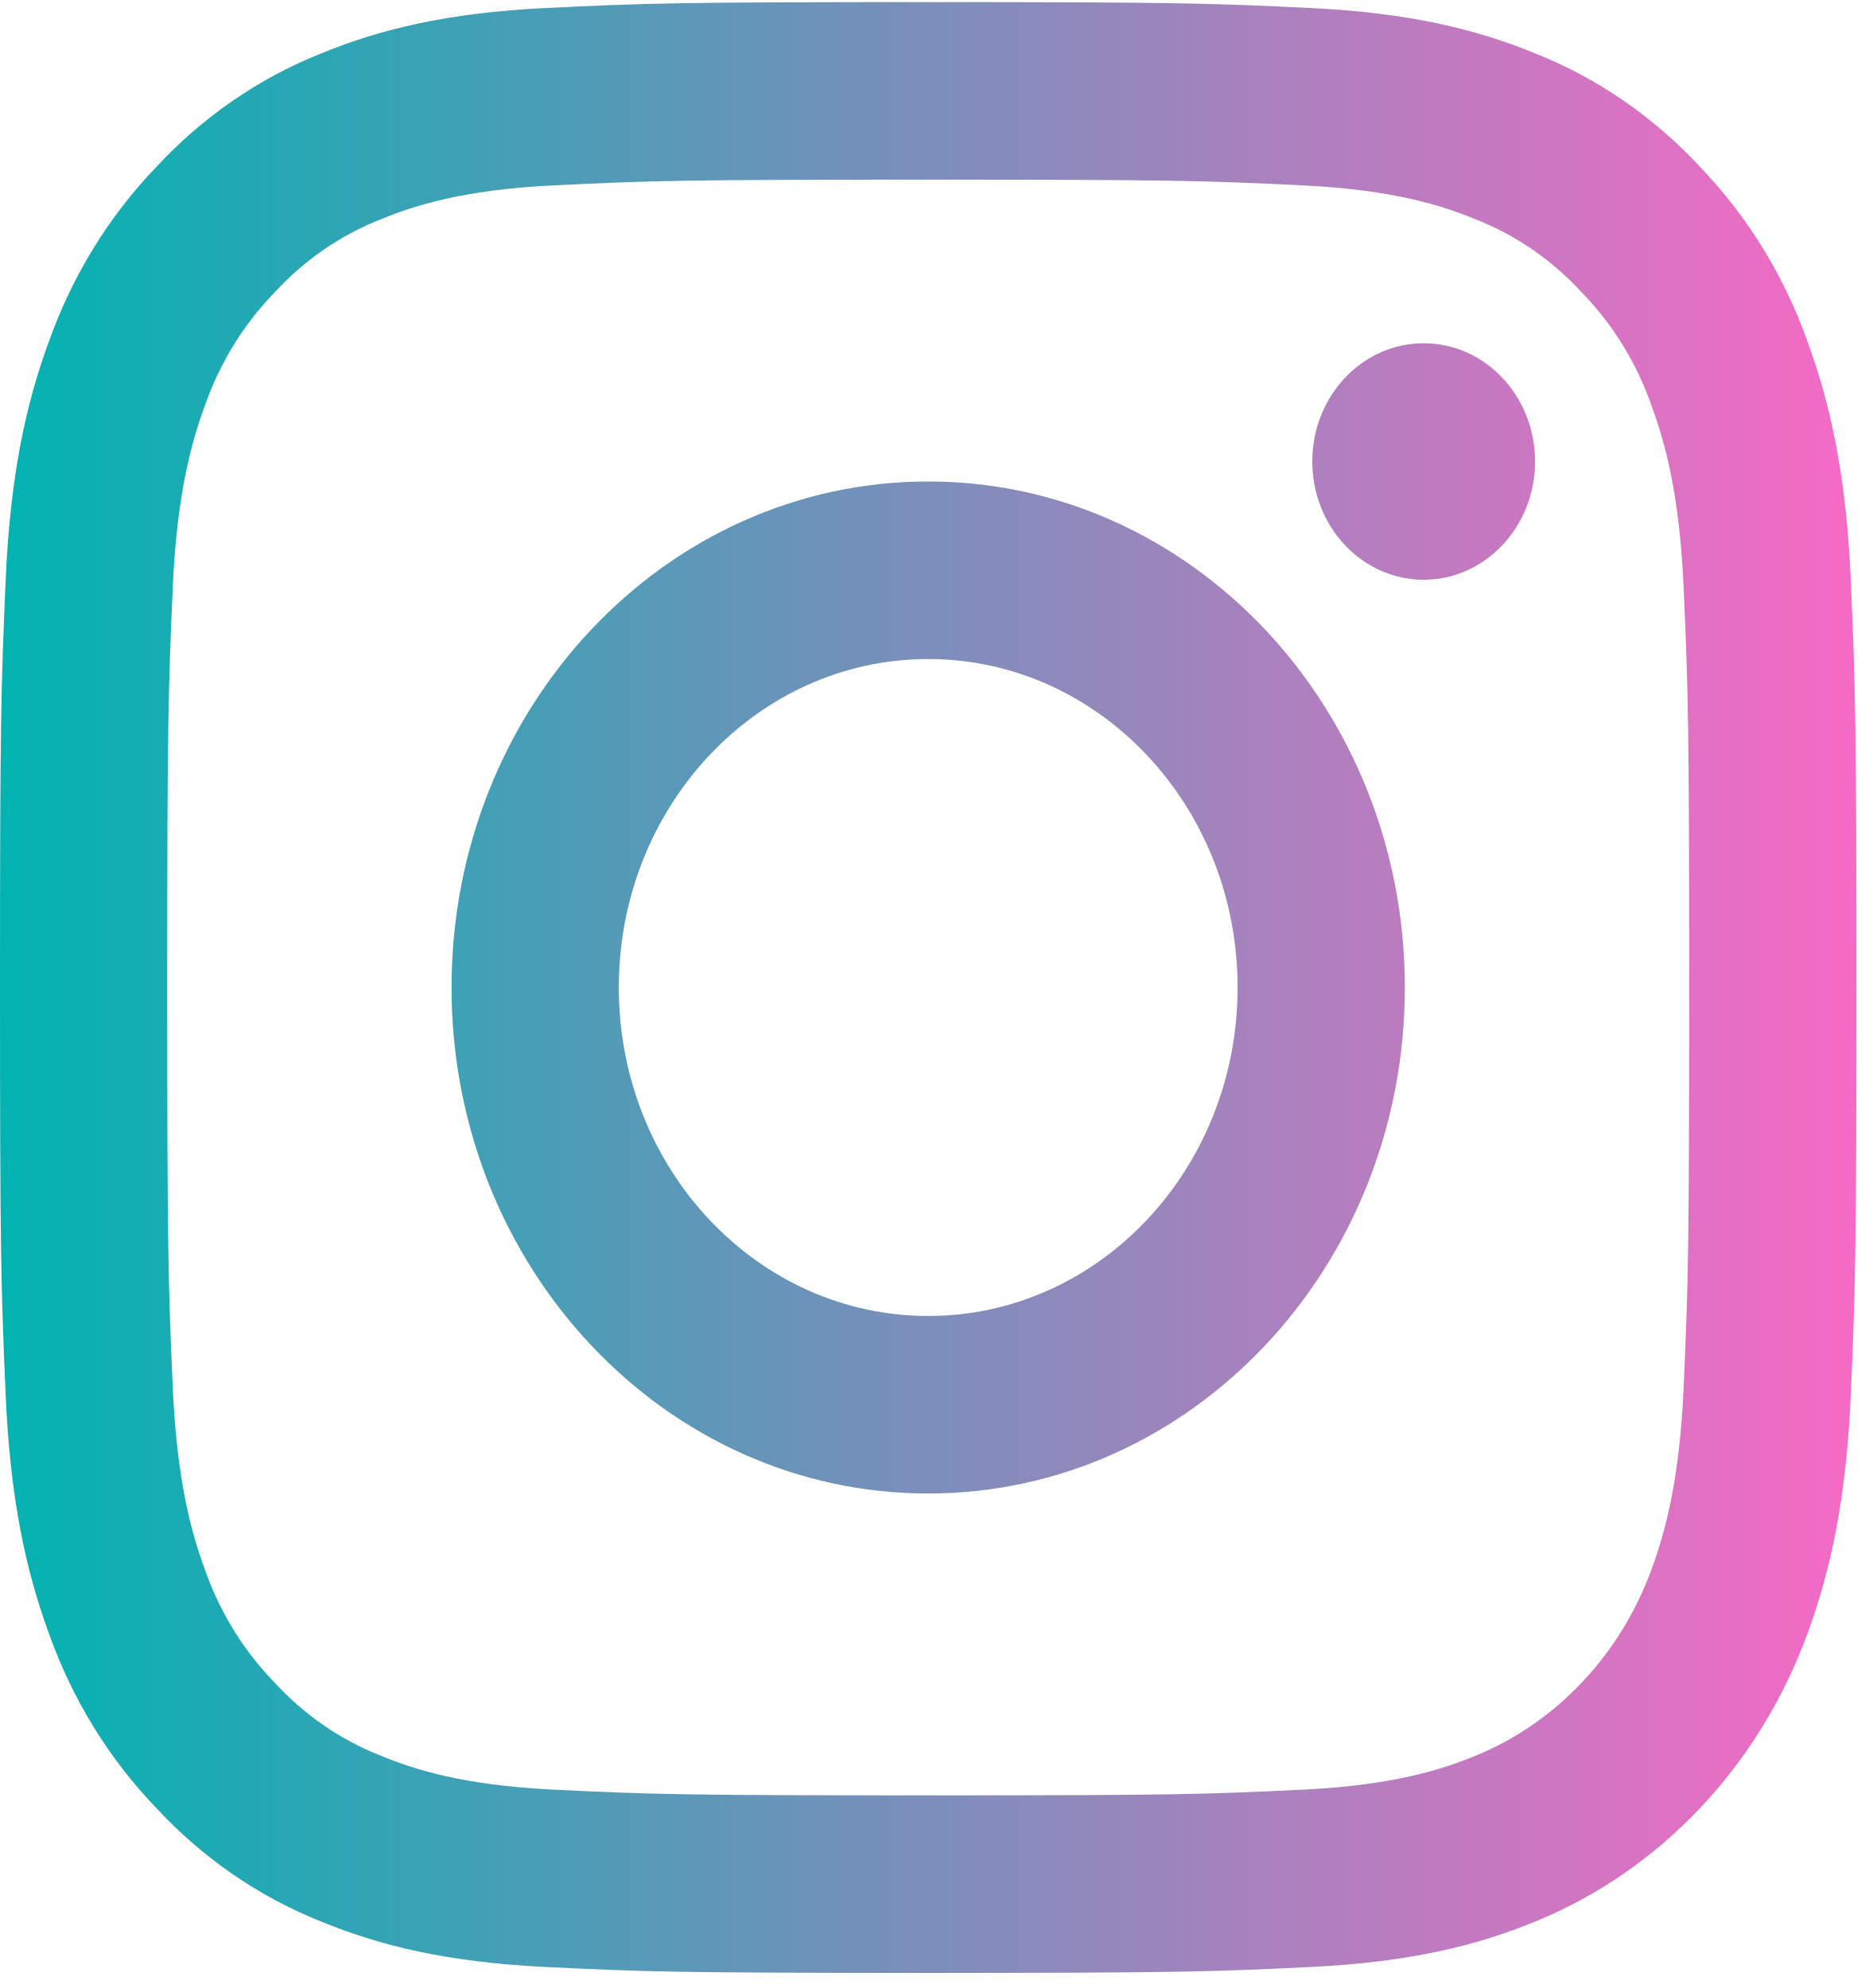
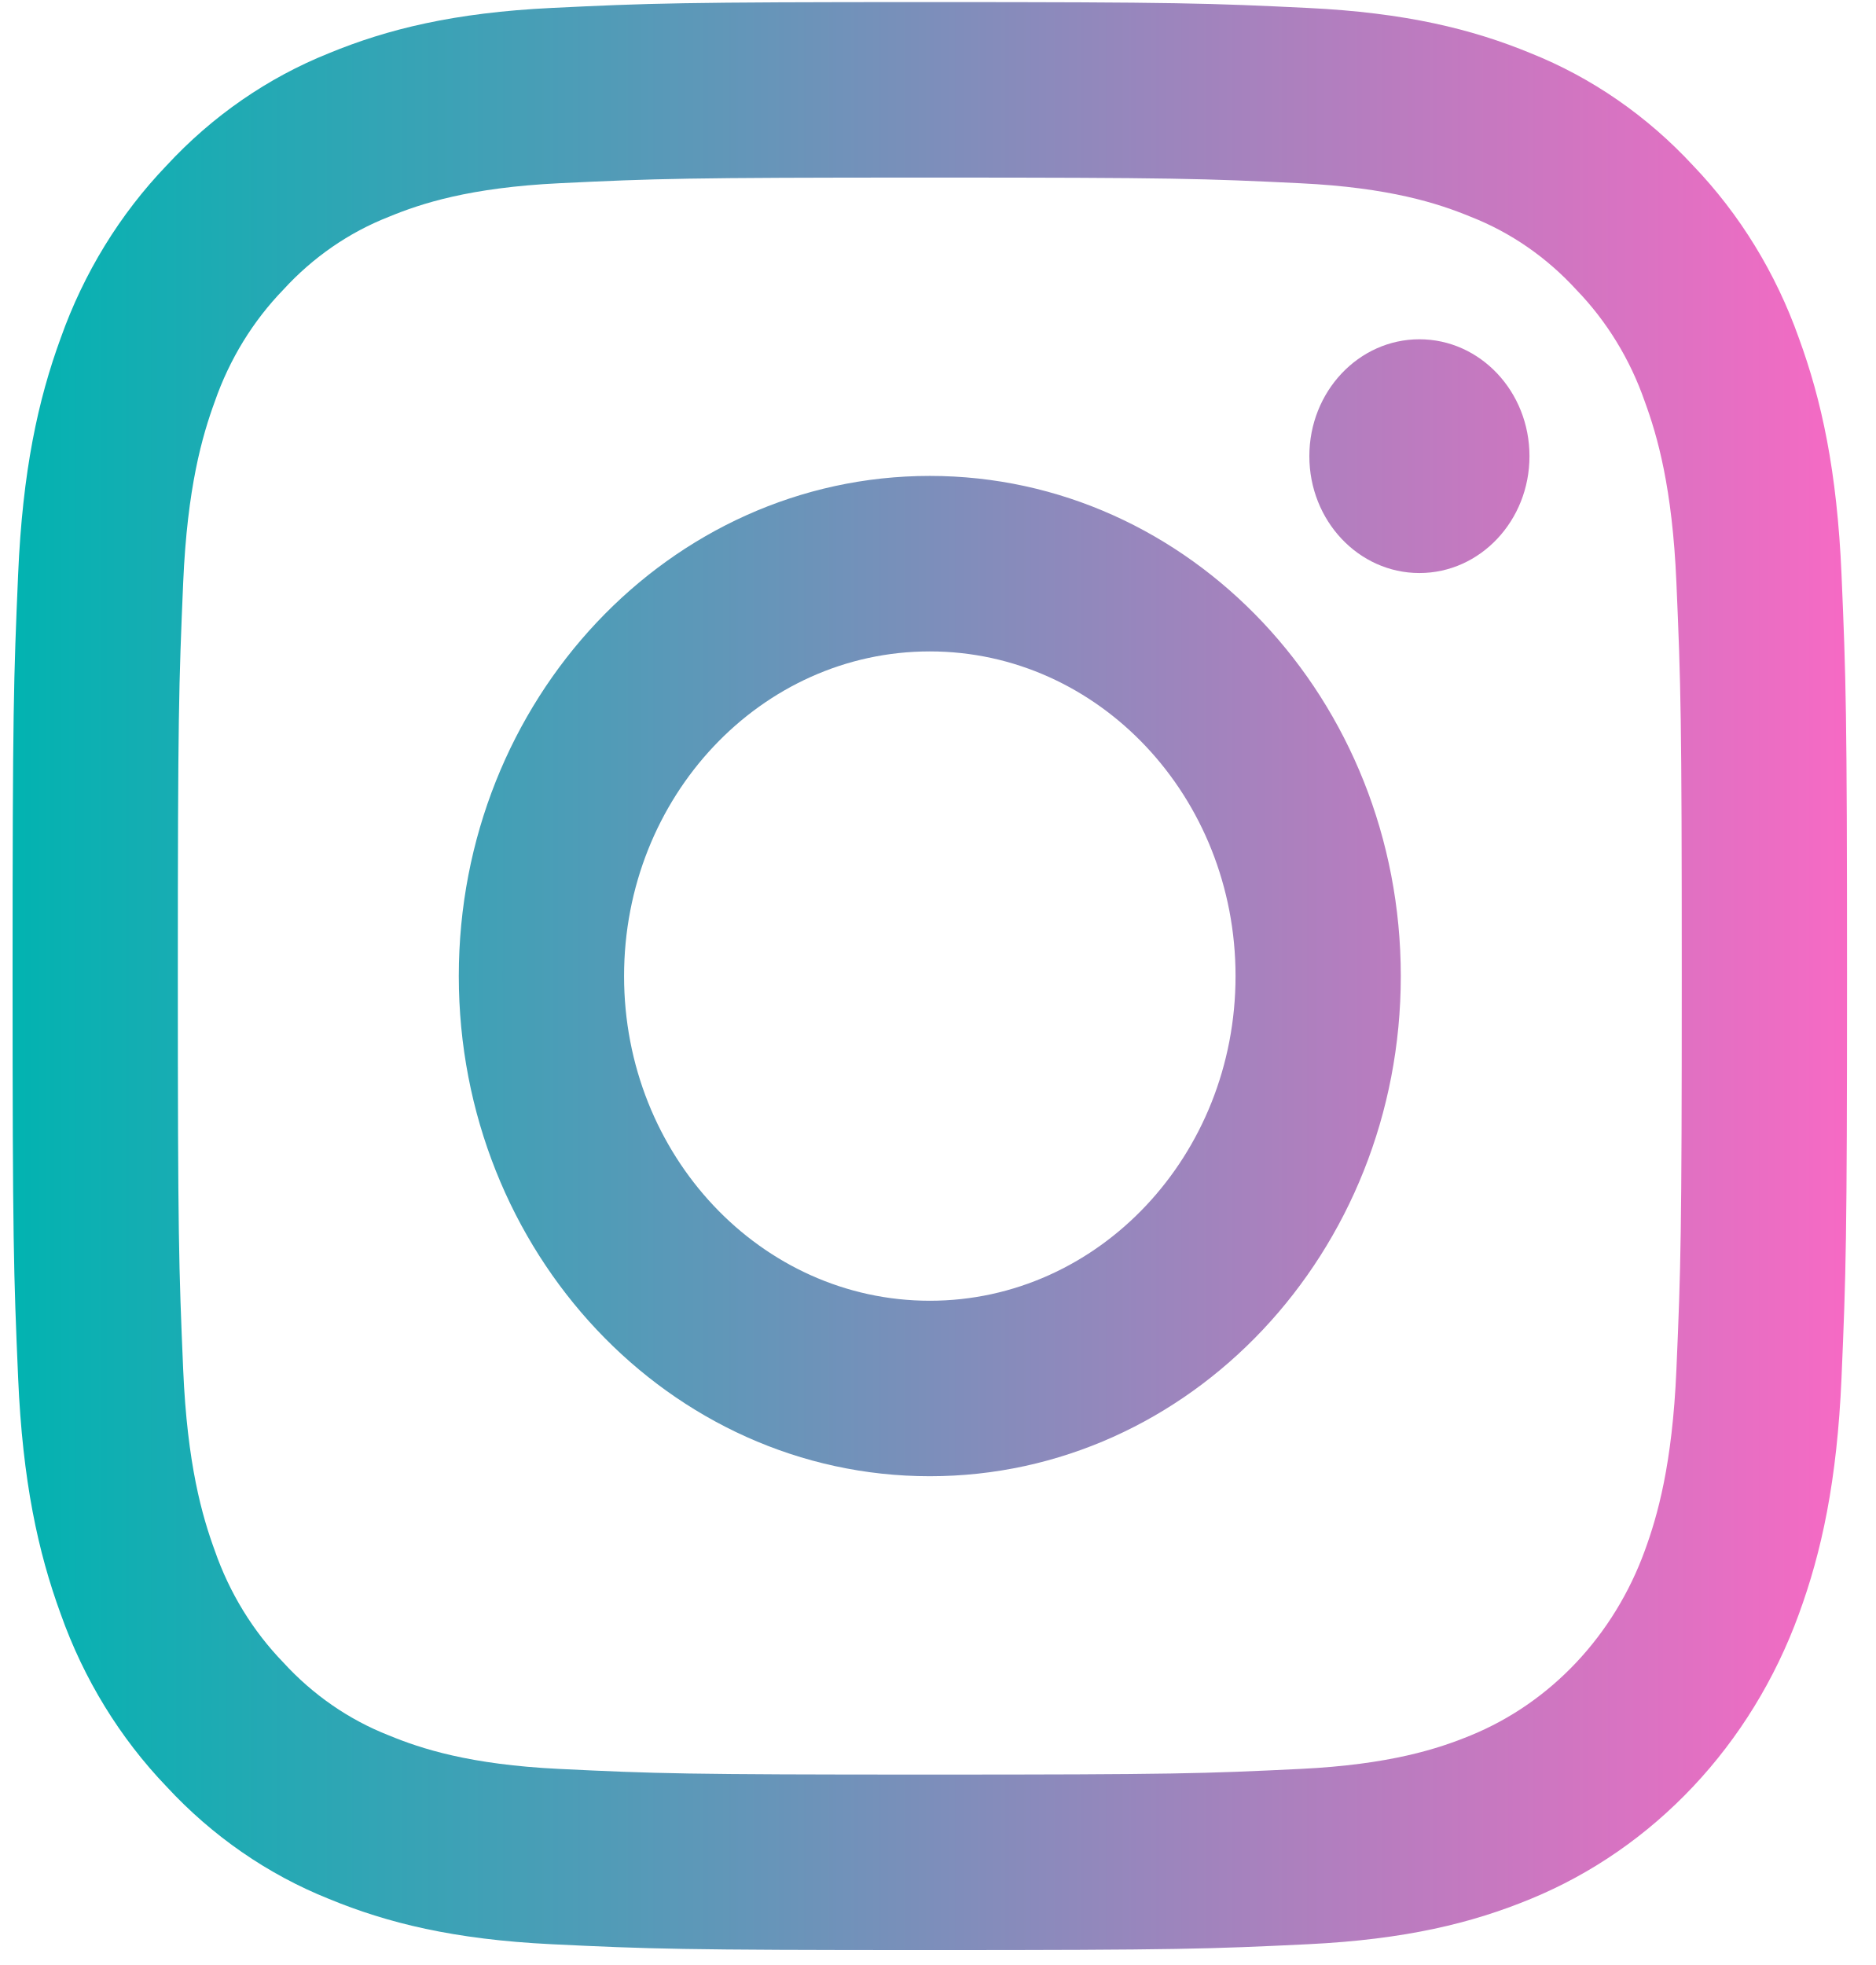
- <svg xmlns="http://www.w3.org/2000/svg" width="97" height="103" viewBox="0 0 97 103" fill="none">
+ <svg xmlns="http://www.w3.org/2000/svg" width="42" height="44" viewBox="0 0 97 103" fill="none">
  <path fill-rule="evenodd" clip-rule="evenodd" d="M95.878 30.114C95.644 24.68 94.831 20.968 93.642 17.721C92.435 14.314 90.542 11.229 88.096 8.678C85.695 6.081 82.788 4.07 79.579 2.788C76.521 1.527 73.026 0.664 67.908 0.417C62.78 0.168 61.142 0.109 48.083 0.109C35.025 0.109 33.387 0.168 28.259 0.416C23.141 0.664 19.646 1.527 16.587 2.789C13.379 4.071 10.473 6.081 8.071 8.678C5.625 11.228 3.731 14.314 2.523 17.72C1.335 20.968 0.523 24.68 0.291 30.113C0.056 35.559 0 37.297 0 51.163C0 65.029 0.056 66.768 0.291 72.213C0.524 77.647 1.337 81.358 2.525 84.606C3.732 88.012 5.625 91.098 8.071 93.648C10.473 96.245 13.38 98.255 16.588 99.537C19.646 100.8 23.142 101.662 28.26 101.911C33.388 102.159 35.026 102.218 48.084 102.218C61.142 102.218 62.781 102.159 67.909 101.911C73.027 101.662 76.521 100.8 79.58 99.537C86.039 96.885 91.145 91.464 93.642 84.606C94.832 81.358 95.644 77.647 95.878 72.213C96.111 66.768 96.167 65.029 96.167 51.163C96.167 37.297 96.111 35.559 95.878 30.114ZM87.222 71.795C87.009 76.773 86.225 79.476 85.567 81.275C83.949 85.728 80.635 89.247 76.441 90.964C74.747 91.663 72.201 92.495 67.513 92.722C62.444 92.968 60.923 93.019 48.083 93.019C35.243 93.019 33.723 92.968 28.653 92.722C23.965 92.495 21.419 91.663 19.725 90.964C17.637 90.146 15.747 88.841 14.196 87.145C12.599 85.498 11.37 83.493 10.599 81.275C9.941 79.476 9.157 76.773 8.944 71.795C8.713 66.412 8.663 64.797 8.663 51.164C8.663 37.531 8.713 35.917 8.944 30.533C9.158 25.555 9.941 22.852 10.599 21.053C11.37 18.835 12.6 16.829 14.196 15.182C15.747 13.486 17.637 12.181 19.725 11.364C21.419 10.664 23.965 9.833 28.654 9.605C33.724 9.36 35.245 9.308 48.083 9.308C60.922 9.308 62.443 9.36 67.513 9.606C72.201 9.833 74.747 10.665 76.441 11.364C78.529 12.182 80.419 13.487 81.97 15.182C83.567 16.829 84.796 18.835 85.566 21.053C86.225 22.852 87.009 25.555 87.222 30.533C87.454 35.916 87.503 37.531 87.503 51.163C87.503 64.797 87.454 66.411 87.222 71.795ZM48.083 24.946C34.446 24.946 23.392 36.684 23.392 51.164C23.392 65.643 34.446 77.38 48.083 77.38C61.72 77.38 72.774 65.643 72.774 51.164C72.774 36.684 61.72 24.946 48.083 24.946ZM48.083 68.182C39.231 68.181 32.055 60.562 32.056 51.163C32.056 41.764 39.231 34.145 48.083 34.145C56.935 34.146 64.111 41.764 64.111 51.163C64.111 60.562 56.935 68.182 48.083 68.182ZM73.75 30.037C76.937 30.037 79.52 27.294 79.52 23.911C79.52 20.526 76.937 17.784 73.75 17.784C70.563 17.784 67.98 20.526 67.98 23.911C67.98 27.294 70.563 30.037 73.75 30.037Z" fill="url(#paint0_linear_238_1761)" />
  <defs>
    <linearGradient id="paint0_linear_238_1761" x1="0" y1="51.163" x2="96.167" y2="51.163" gradientUnits="userSpaceOnUse">
      <stop stop-color="#02B3B1" />
      <stop offset="1" stop-color="#F66AC4" />
    </linearGradient>
  </defs>
</svg>
